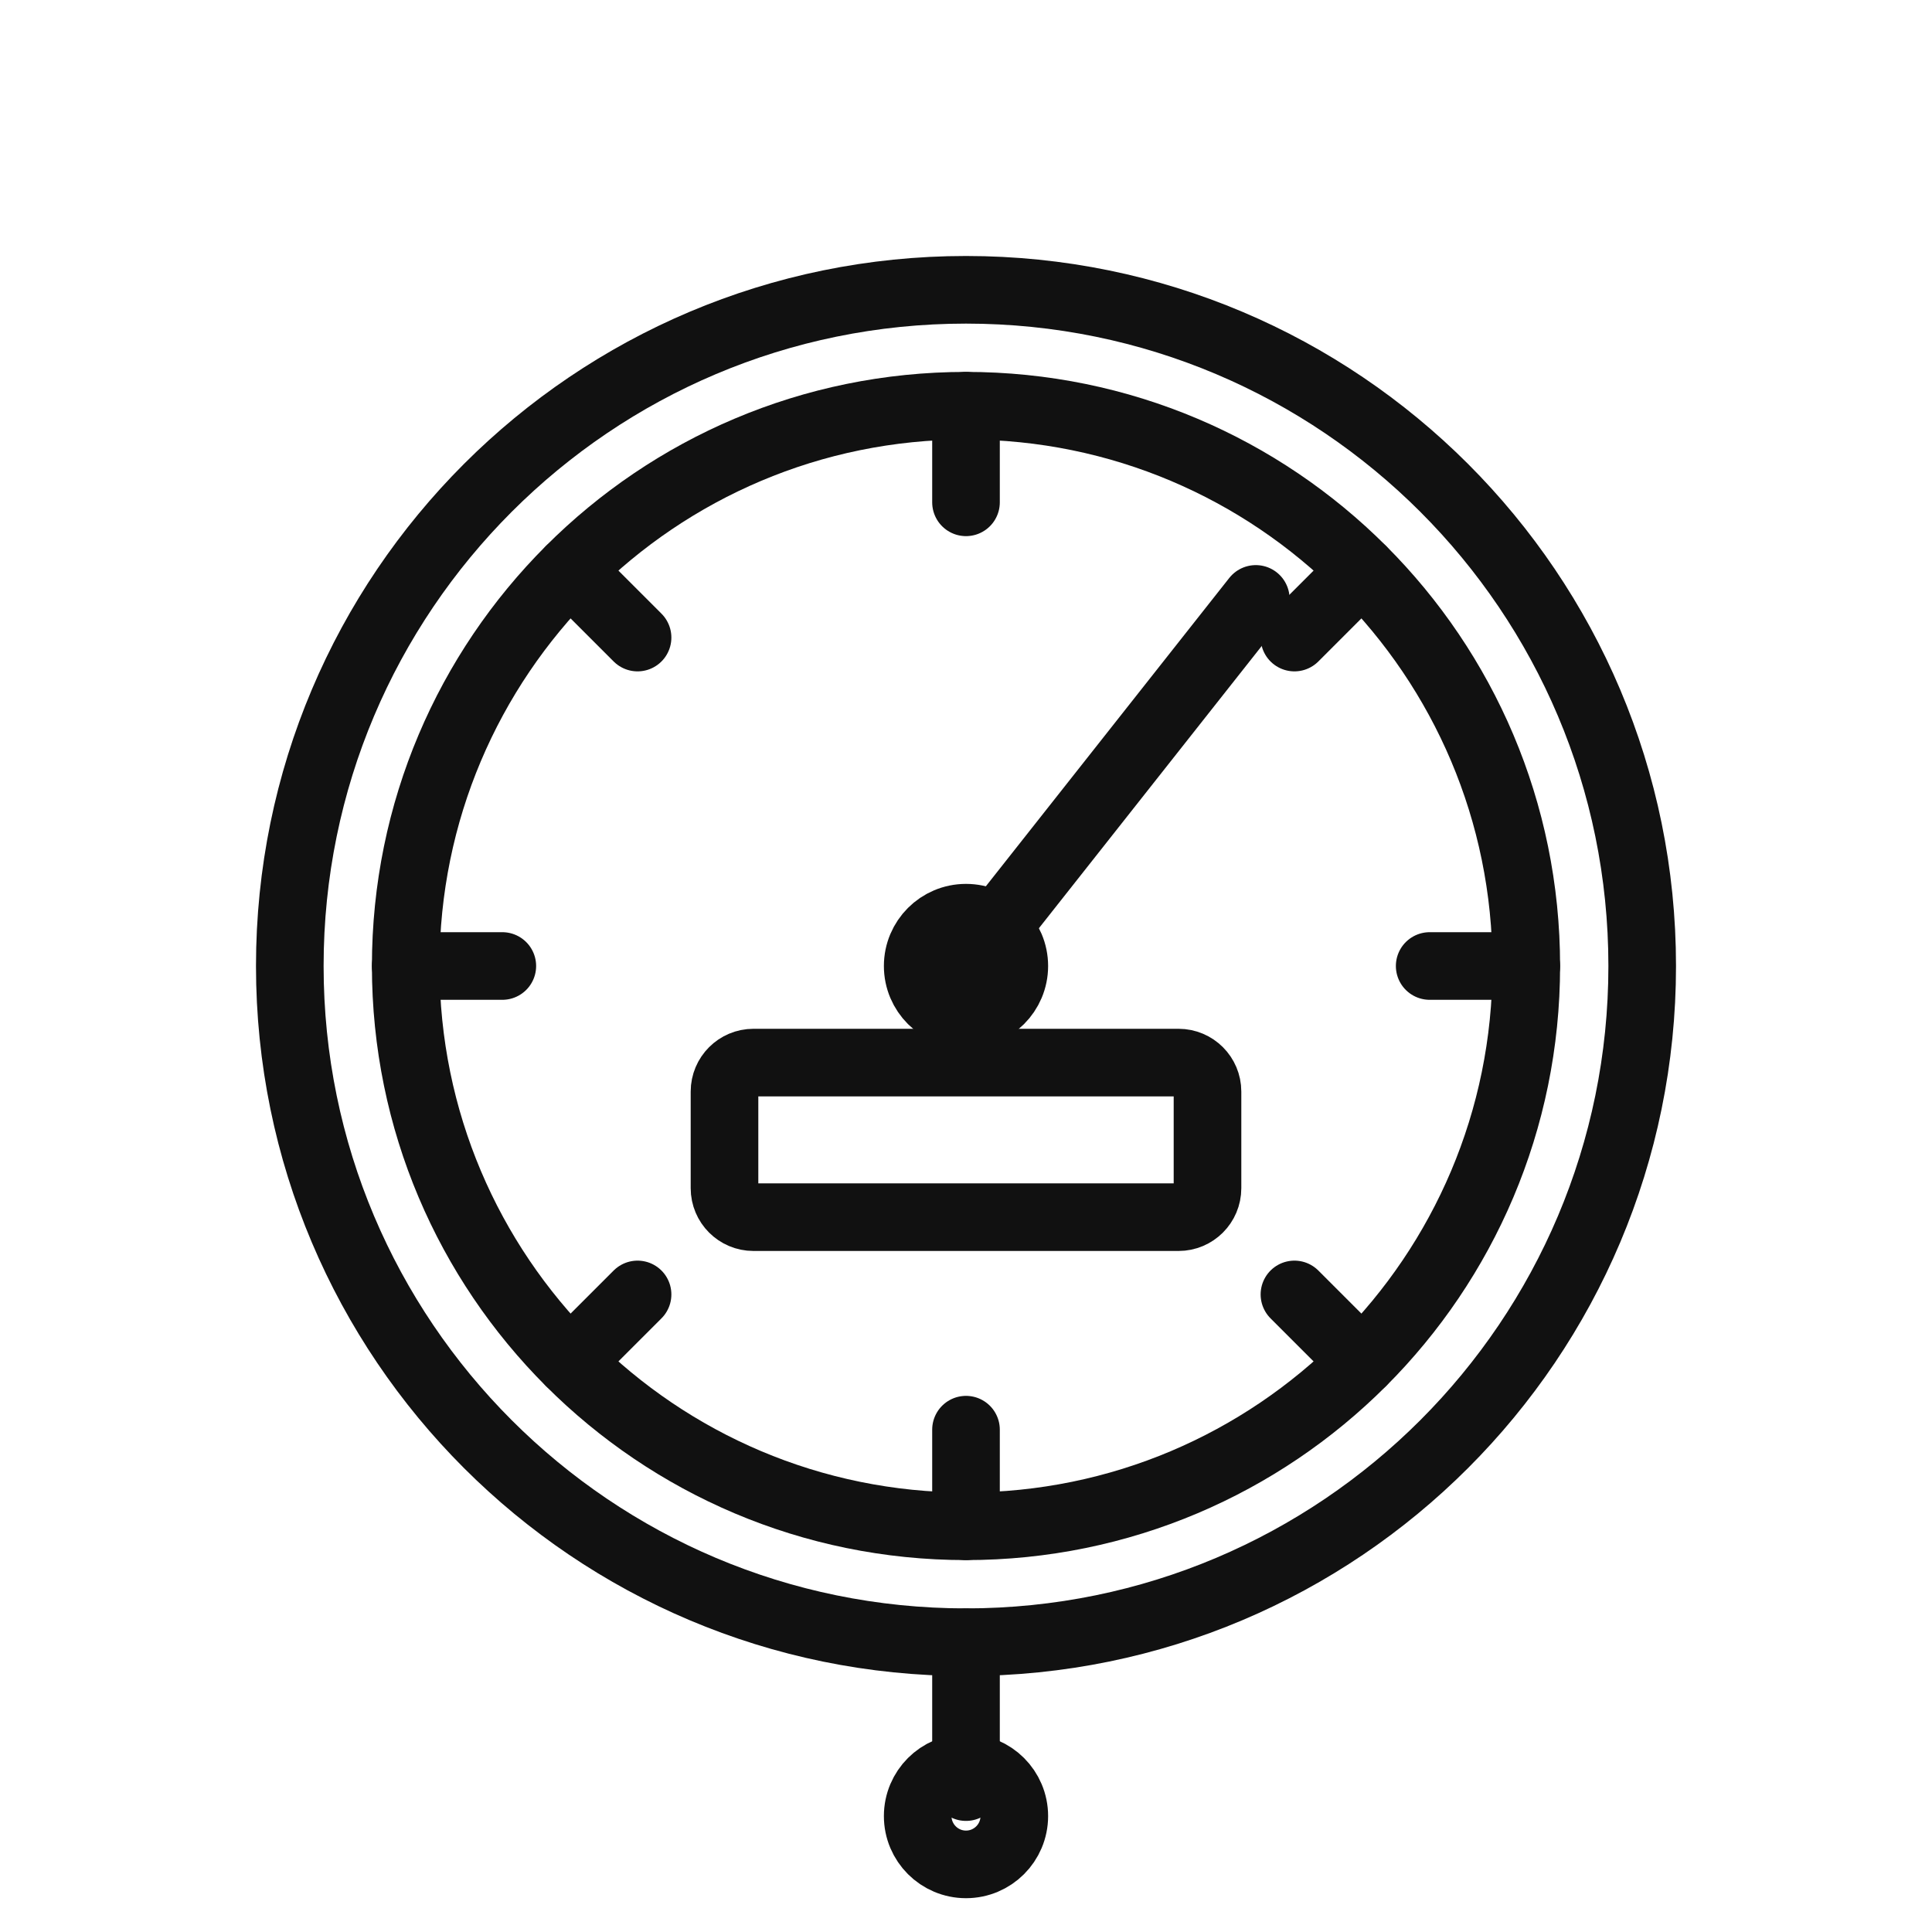
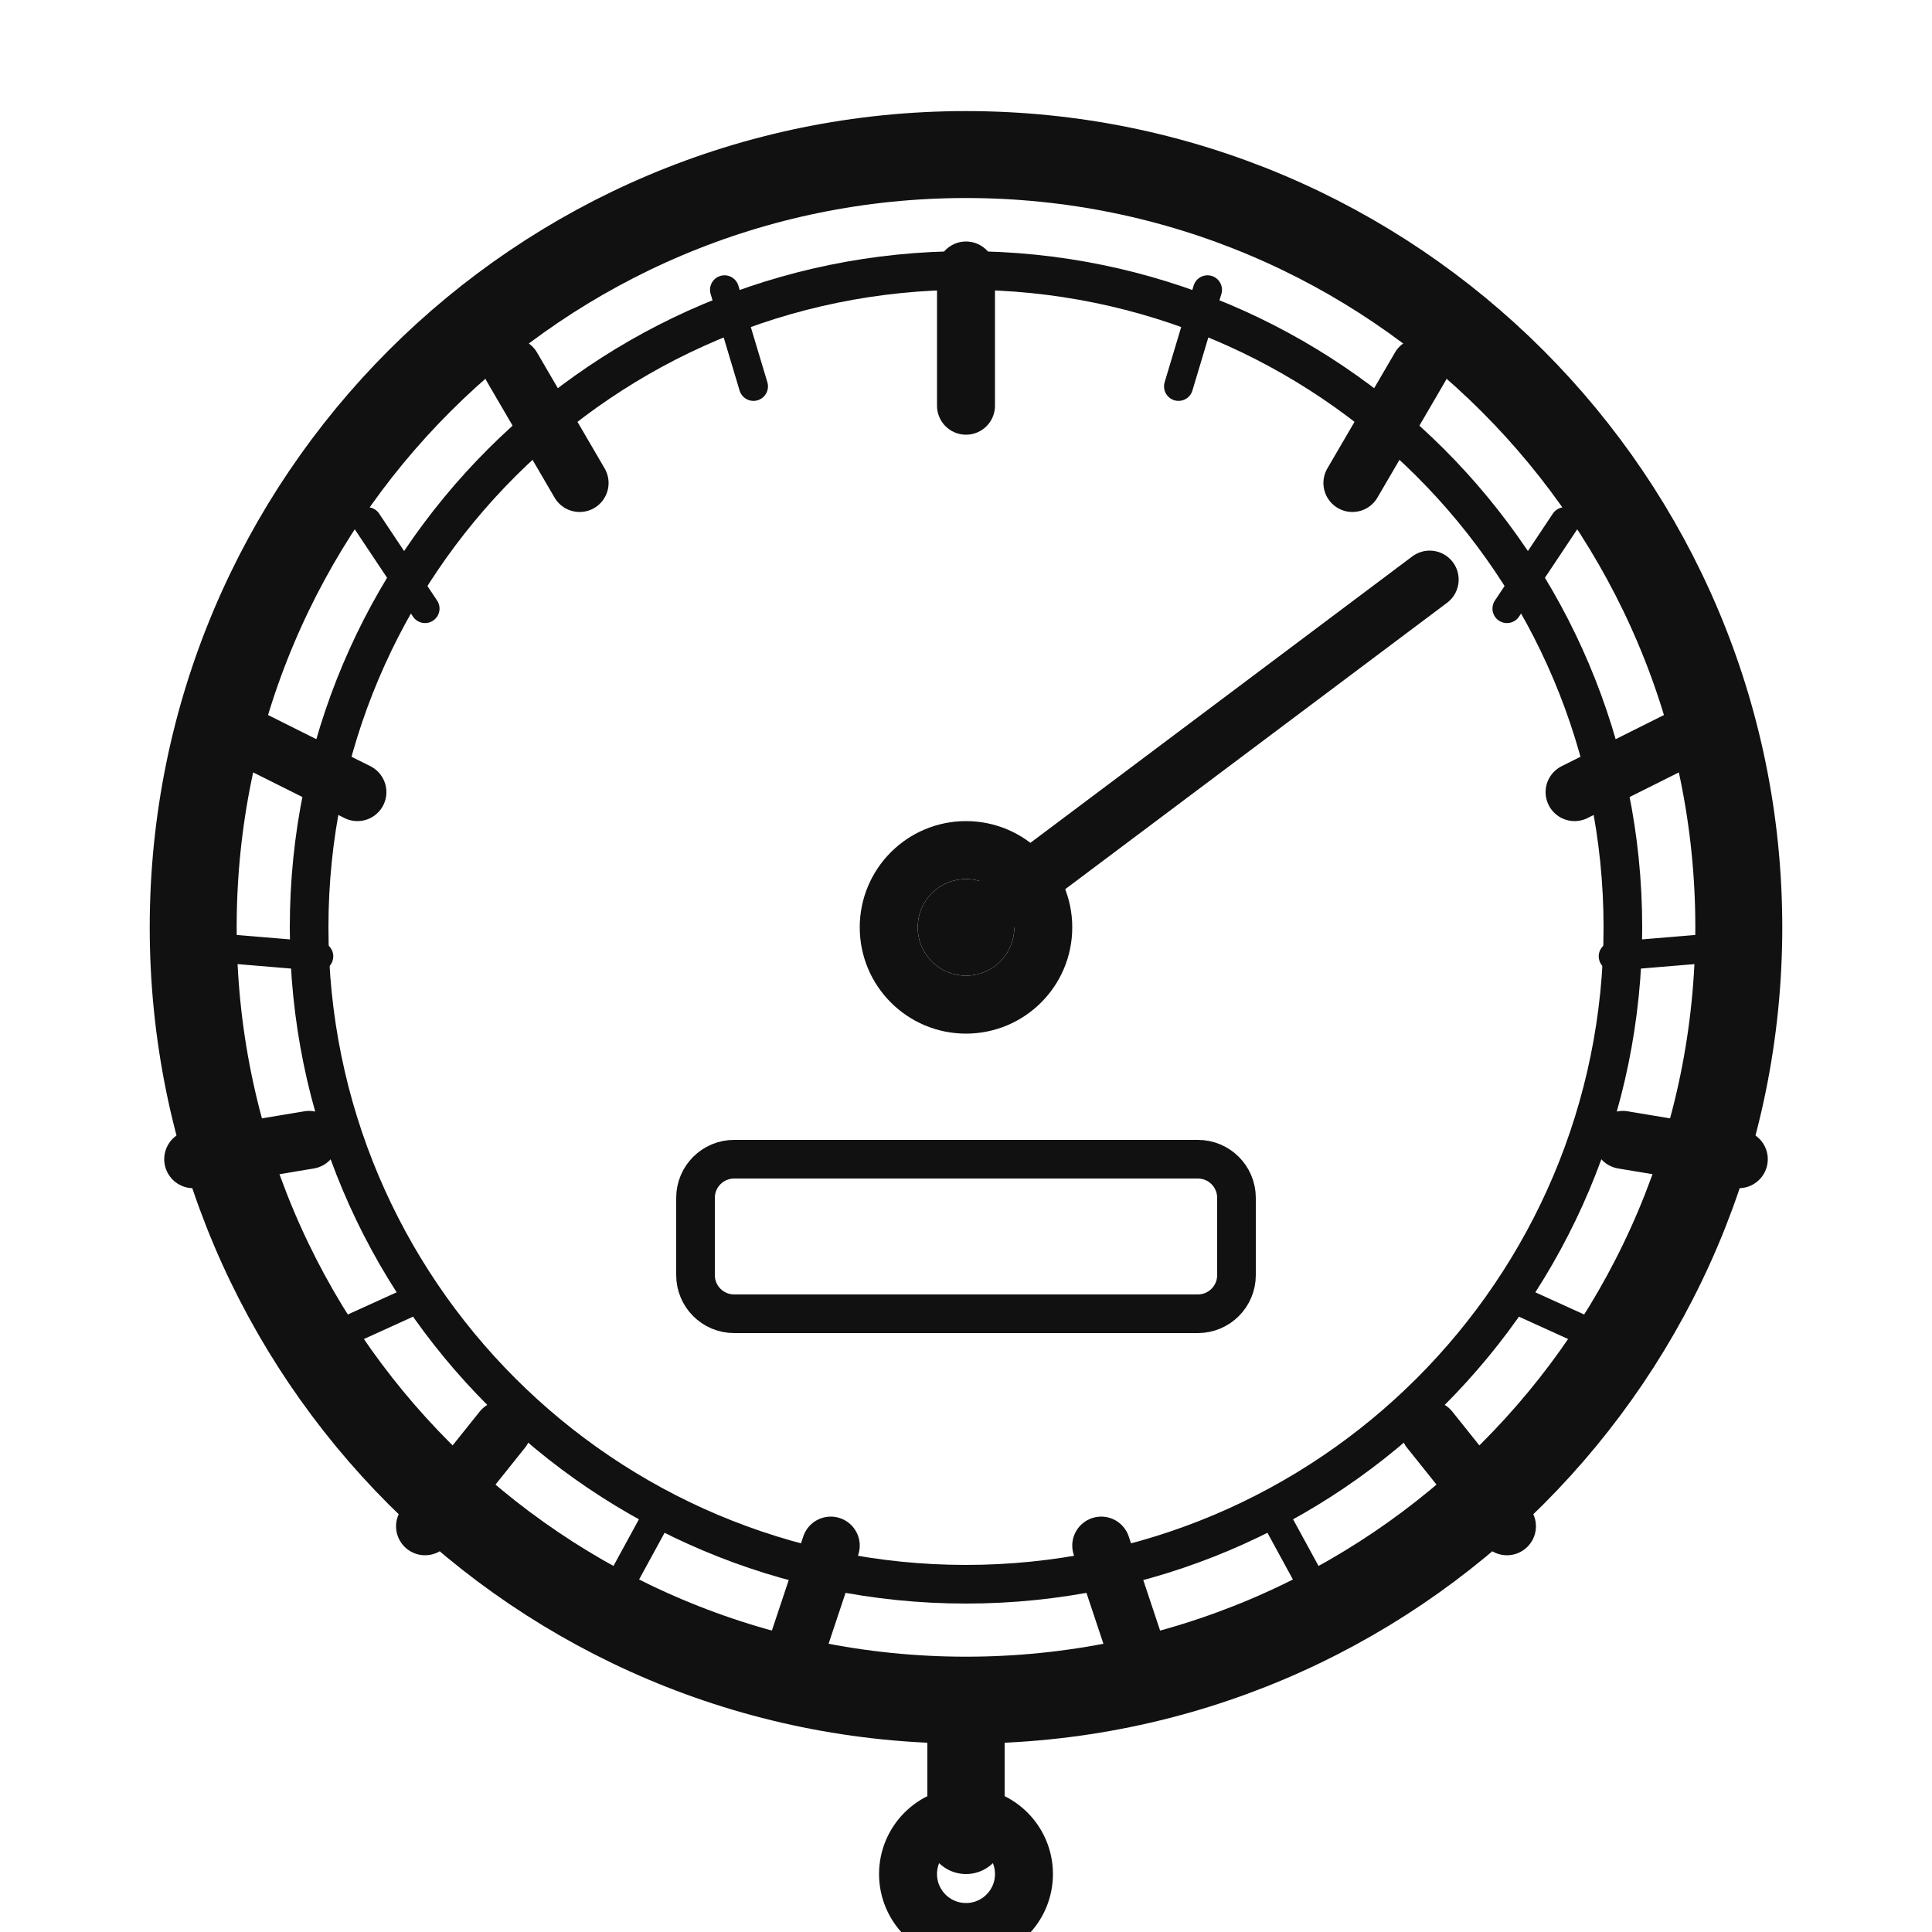
- <svg xmlns="http://www.w3.org/2000/svg" viewBox="0 0 200 200" fill="none" stroke="#111111" stroke-width="7" stroke-linecap="round" stroke-linejoin="round">
-   <circle cx="100" cy="100" r="70" />
-   <circle cx="100" cy="100" r="58" />
-   <line x1="100" y1="42" x2="100" y2="52" />
-   <line x1="141" y1="59" x2="134" y2="66" />
-   <line x1="158" y1="100" x2="148" y2="100" />
-   <line x1="141" y1="141" x2="134" y2="134" />
-   <line x1="100" y1="158" x2="100" y2="148" />
-   <line x1="59" y1="141" x2="66" y2="134" />
-   <line x1="42" y1="100" x2="52" y2="100" />
-   <line x1="59" y1="59" x2="66" y2="66" />
-   <circle cx="100" cy="100" r="5" />
-   <line x1="100" y1="100" x2="130" y2="62" />
-   <line x1="100" y1="170" x2="100" y2="185" />
-   <circle cx="100" cy="188" r="5" />
-   <rect x="75" y="110" width="50" height="16" rx="3" />
+ <svg xmlns="http://www.w3.org/2000/svg" viewBox="0 0 200 200" fill="none" stroke="#111111" stroke-linecap="round" stroke-linejoin="round">
+   <circle cx="100" cy="96" r="80" stroke-width="9" />
+   <circle cx="100" cy="96" r="68" stroke-width="4" />
+   <line x1="100" y1="28" x2="100" y2="42" stroke-width="6" />
+   <line x1="147" y1="38" x2="140" y2="50" stroke-width="6" />
+   <line x1="175" y1="76" x2="163" y2="82" stroke-width="6" />
+   <line x1="180" y1="120" x2="168" y2="118" stroke-width="6" />
+   <line x1="156" y1="158" x2="148" y2="148" stroke-width="6" />
+   <line x1="118" y1="172" x2="114" y2="160" stroke-width="6" />
+   <line x1="82" y1="172" x2="86" y2="160" stroke-width="6" />
+   <line x1="44" y1="158" x2="52" y2="148" stroke-width="6" />
+   <line x1="20" y1="120" x2="32" y2="118" stroke-width="6" />
+   <line x1="25" y1="76" x2="37" y2="82" stroke-width="6" />
+   <line x1="53" y1="38" x2="60" y2="50" stroke-width="6" />
+   <line x1="125" y1="30" x2="122" y2="40" stroke-width="3" />
+   <line x1="162" y1="54" x2="156" y2="63" stroke-width="3" />
+   <line x1="179" y1="98" x2="167" y2="99" stroke-width="3" />
+   <line x1="169" y1="140" x2="158" y2="135" stroke-width="3" />
+   <line x1="138" y1="168" x2="132" y2="157" stroke-width="3" />
+   <line x1="75" y1="30" x2="78" y2="40" stroke-width="3" />
+   <line x1="38" y1="54" x2="44" y2="63" stroke-width="3" />
+   <line x1="21" y1="98" x2="33" y2="99" stroke-width="3" />
+   <line x1="31" y1="140" x2="42" y2="135" stroke-width="3" />
+   <line x1="62" y1="168" x2="68" y2="157" stroke-width="3" />
+   <line x1="100" y1="96" x2="148" y2="60" stroke-width="6" />
+   <circle cx="100" cy="96" r="8" stroke-width="6" />
+   <circle cx="100" cy="96" r="3" stroke-width="4" />
+   <rect x="72" y="120" width="56" height="16" rx="4" stroke-width="4" />
+   <line x1="100" y1="176" x2="100" y2="190" stroke-width="8" />
+   <circle cx="100" cy="194" r="6" stroke-width="6" />
</svg>
